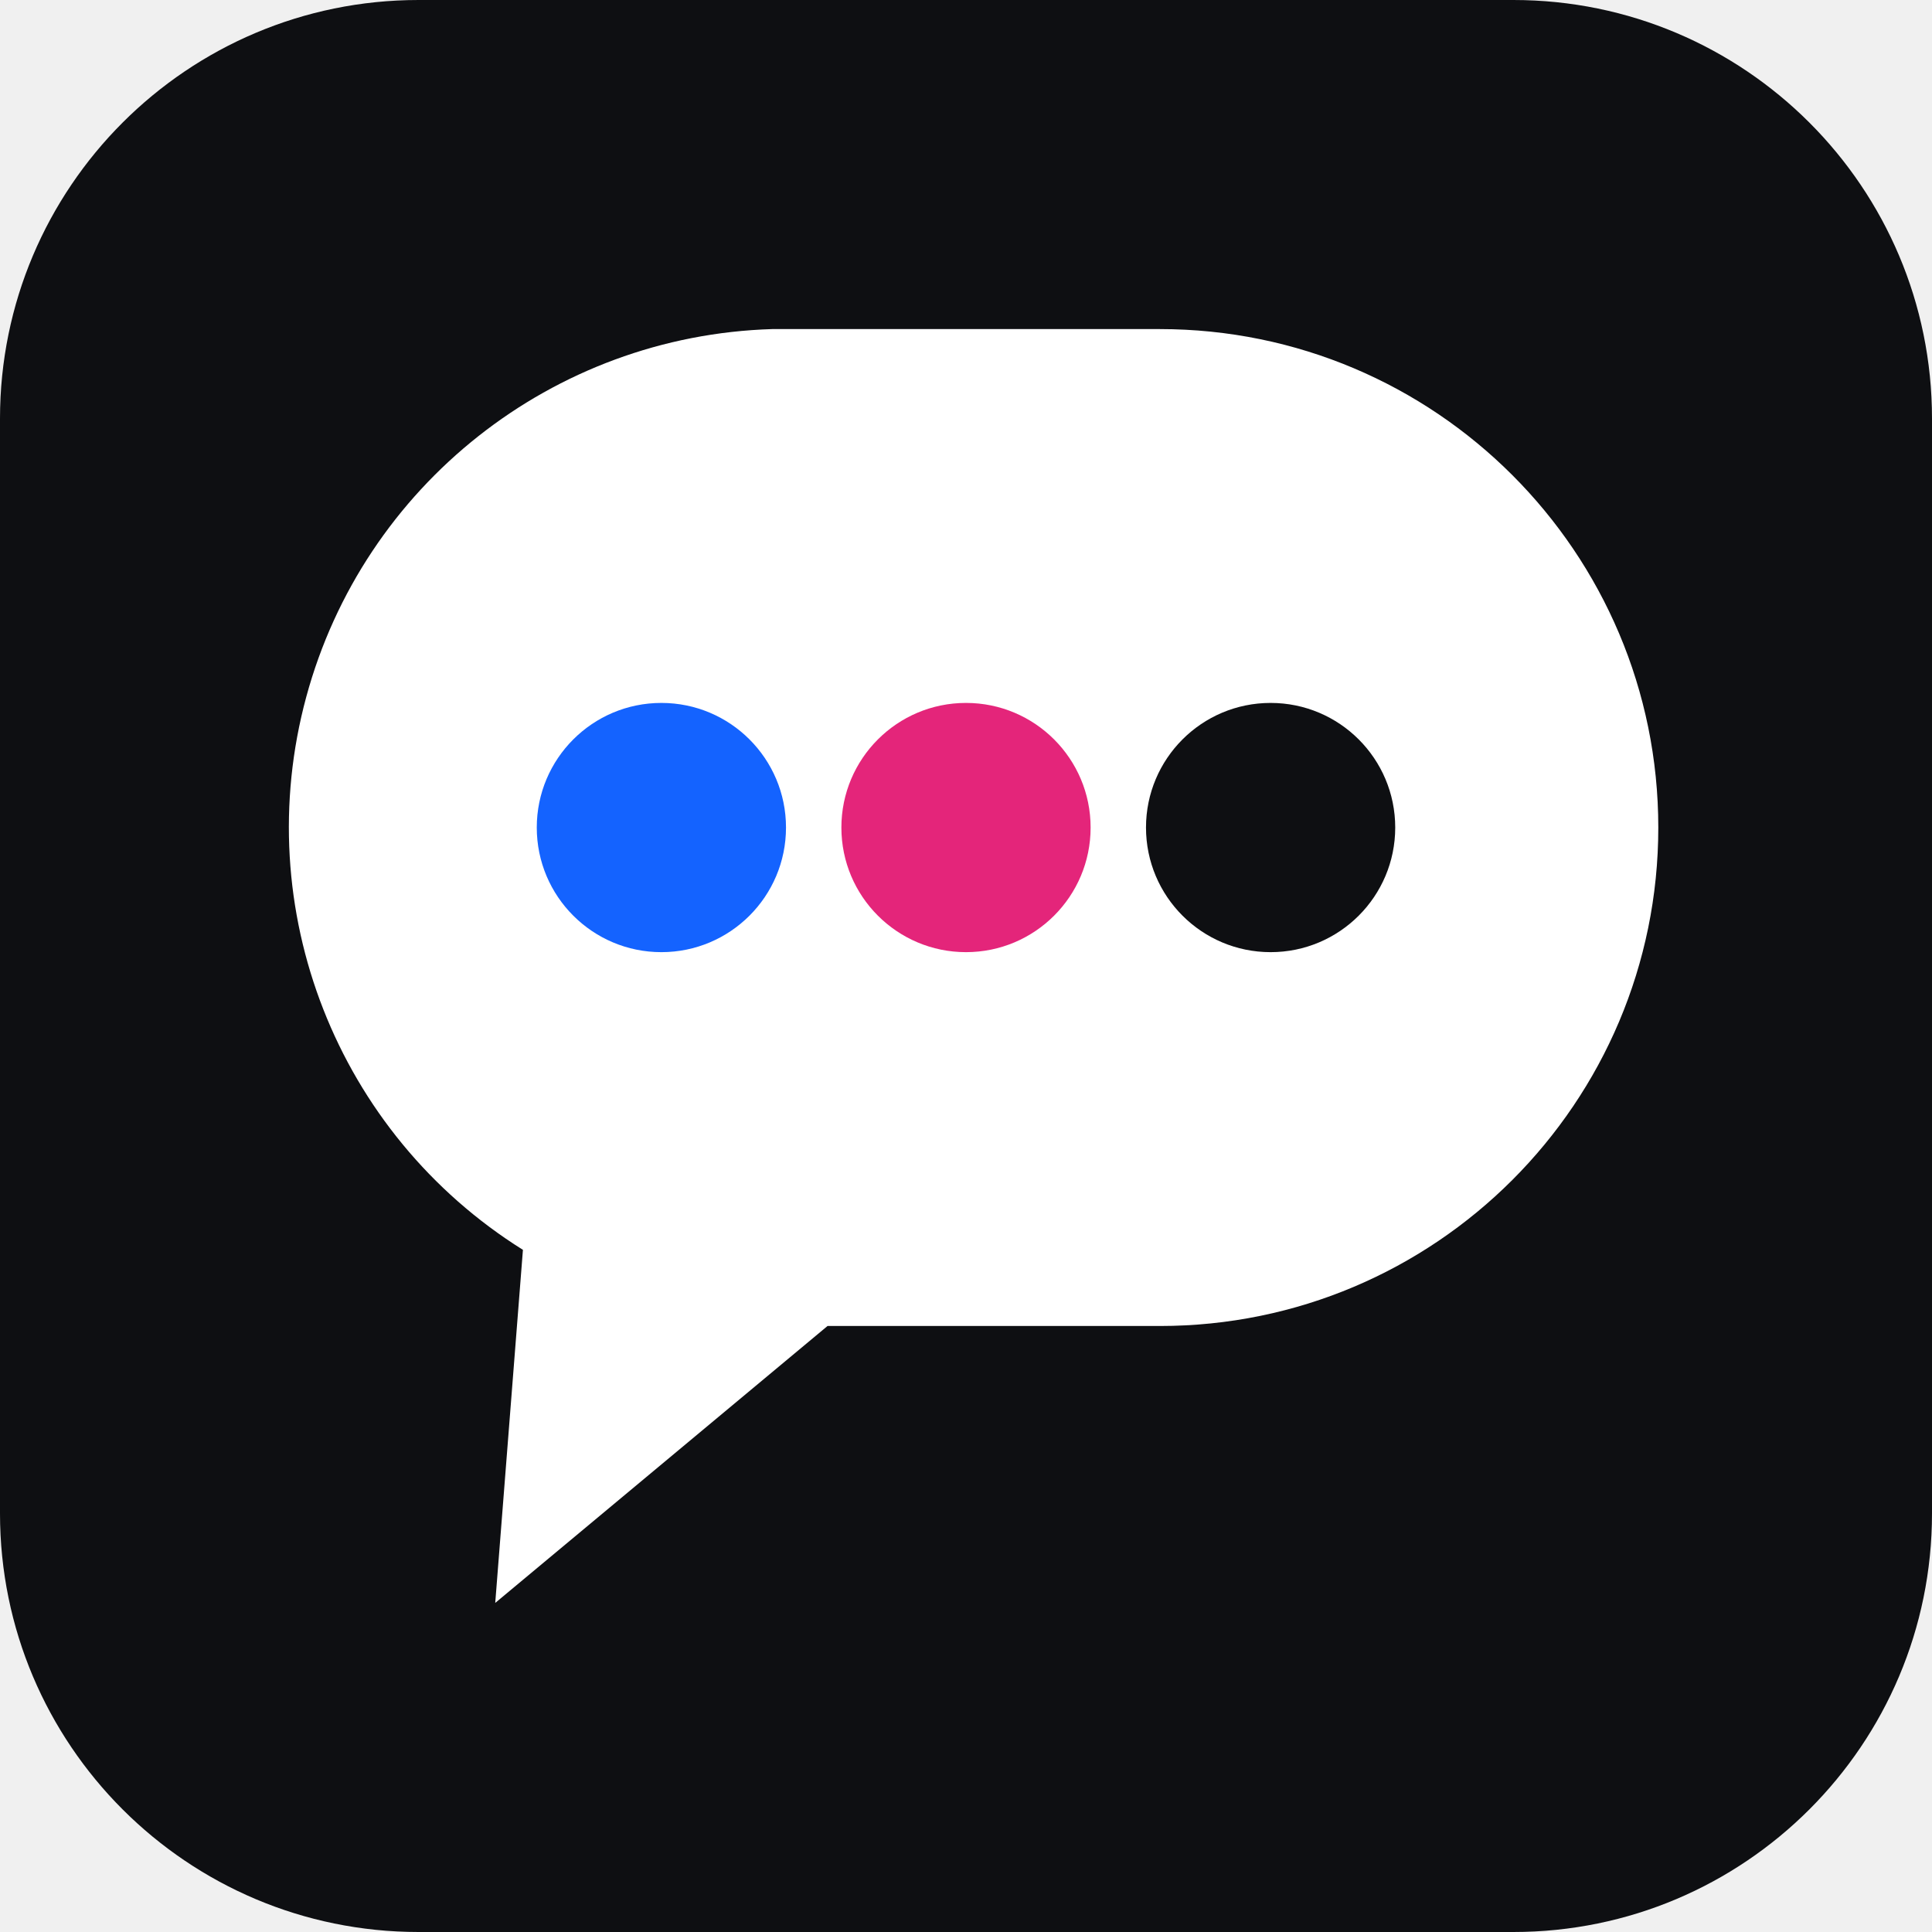
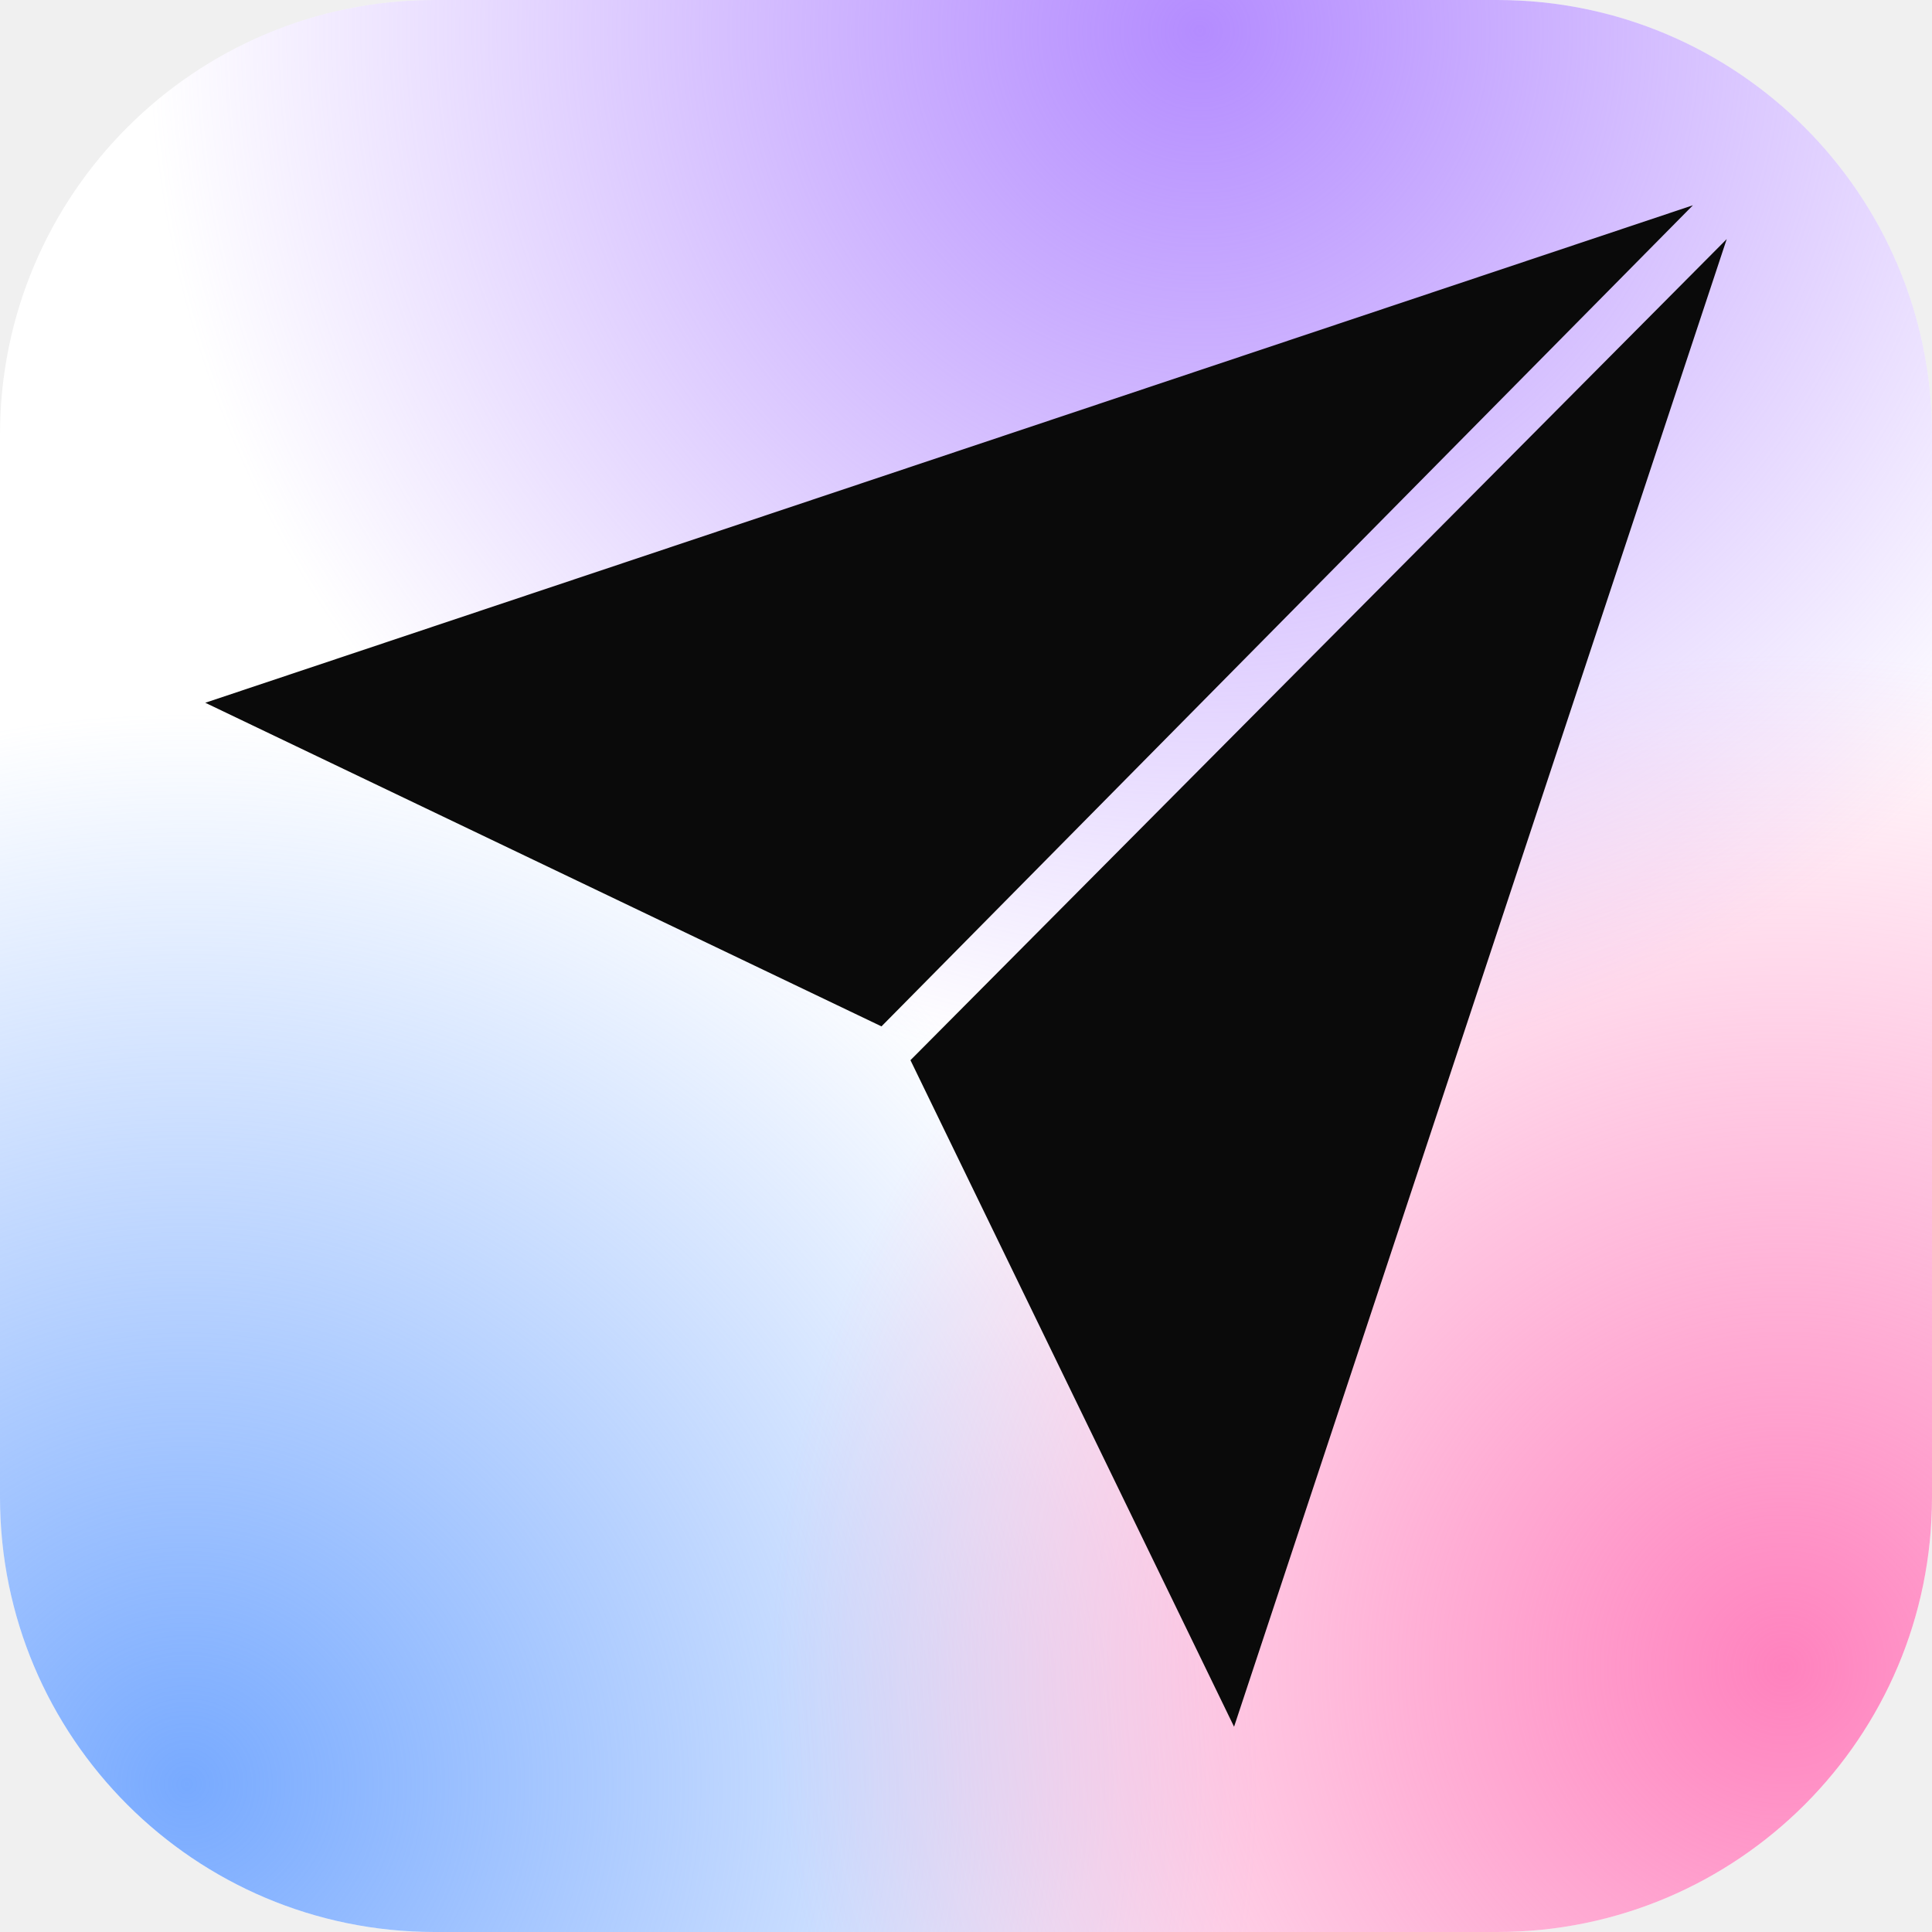
<svg xmlns="http://www.w3.org/2000/svg" viewBox="0 0 120 120">
-   <rect width="120" height="120" rx="26" fill="#0E0F12" />
-   <g transform="translate(60 60) scale(0.86) translate(-60 -62)">
-     <path d="M46 16h28a36 36 0 0 1 0 72H50L26 108l2-25.5A36 36 0 0 1 46 16z" fill="#FFFFFF" />
-     <circle cx="38" cy="52" r="9" fill="#1463FF" />
-     <circle cx="60" cy="52" r="9" fill="#E4257A" />
-     <circle cx="82" cy="52" r="9" fill="#0E0F12" />
+   <defs>
+     <radialGradient id="b" cx="10%" cy="92%" r="55%">
+       <stop offset="0" stop-color="#78AAFF" />
+       <stop offset="1" stop-color="#78AAFF" stop-opacity="0" />
+     </radialGradient>
+     <radialGradient id="p" cx="92%" cy="86%" r="52%">
+       <stop offset="0" stop-color="#FF82BE" />
+       <stop offset="1" stop-color="#FF82BE" stop-opacity="0" />
+     </radialGradient>
+     <radialGradient id="v" cx="62%" cy="2%" r="54%">
+       <stop offset="0" stop-color="#B48CFF" />
+       <stop offset="1" stop-color="#B48CFF" stop-opacity="0" />
+     </radialGradient>
+   </defs>
+   <rect width="120" height="120" rx="27" fill="#fff" />
+   <rect width="120" height="120" rx="27" fill="url(#b)" />
+   <rect width="120" height="120" rx="27" fill="url(#p)" />
+   <rect width="120" height="120" rx="27" fill="url(#v)" />
+   <g transform="translate(60 60) scale(0.30) translate(-227.5 -283.5)" fill="#0A0A0A">
+     <path d="M70 229L378 126L210 296Z" />
+     <path d="M216 303L385 133L283 441Z" />
  </g>
</svg>
